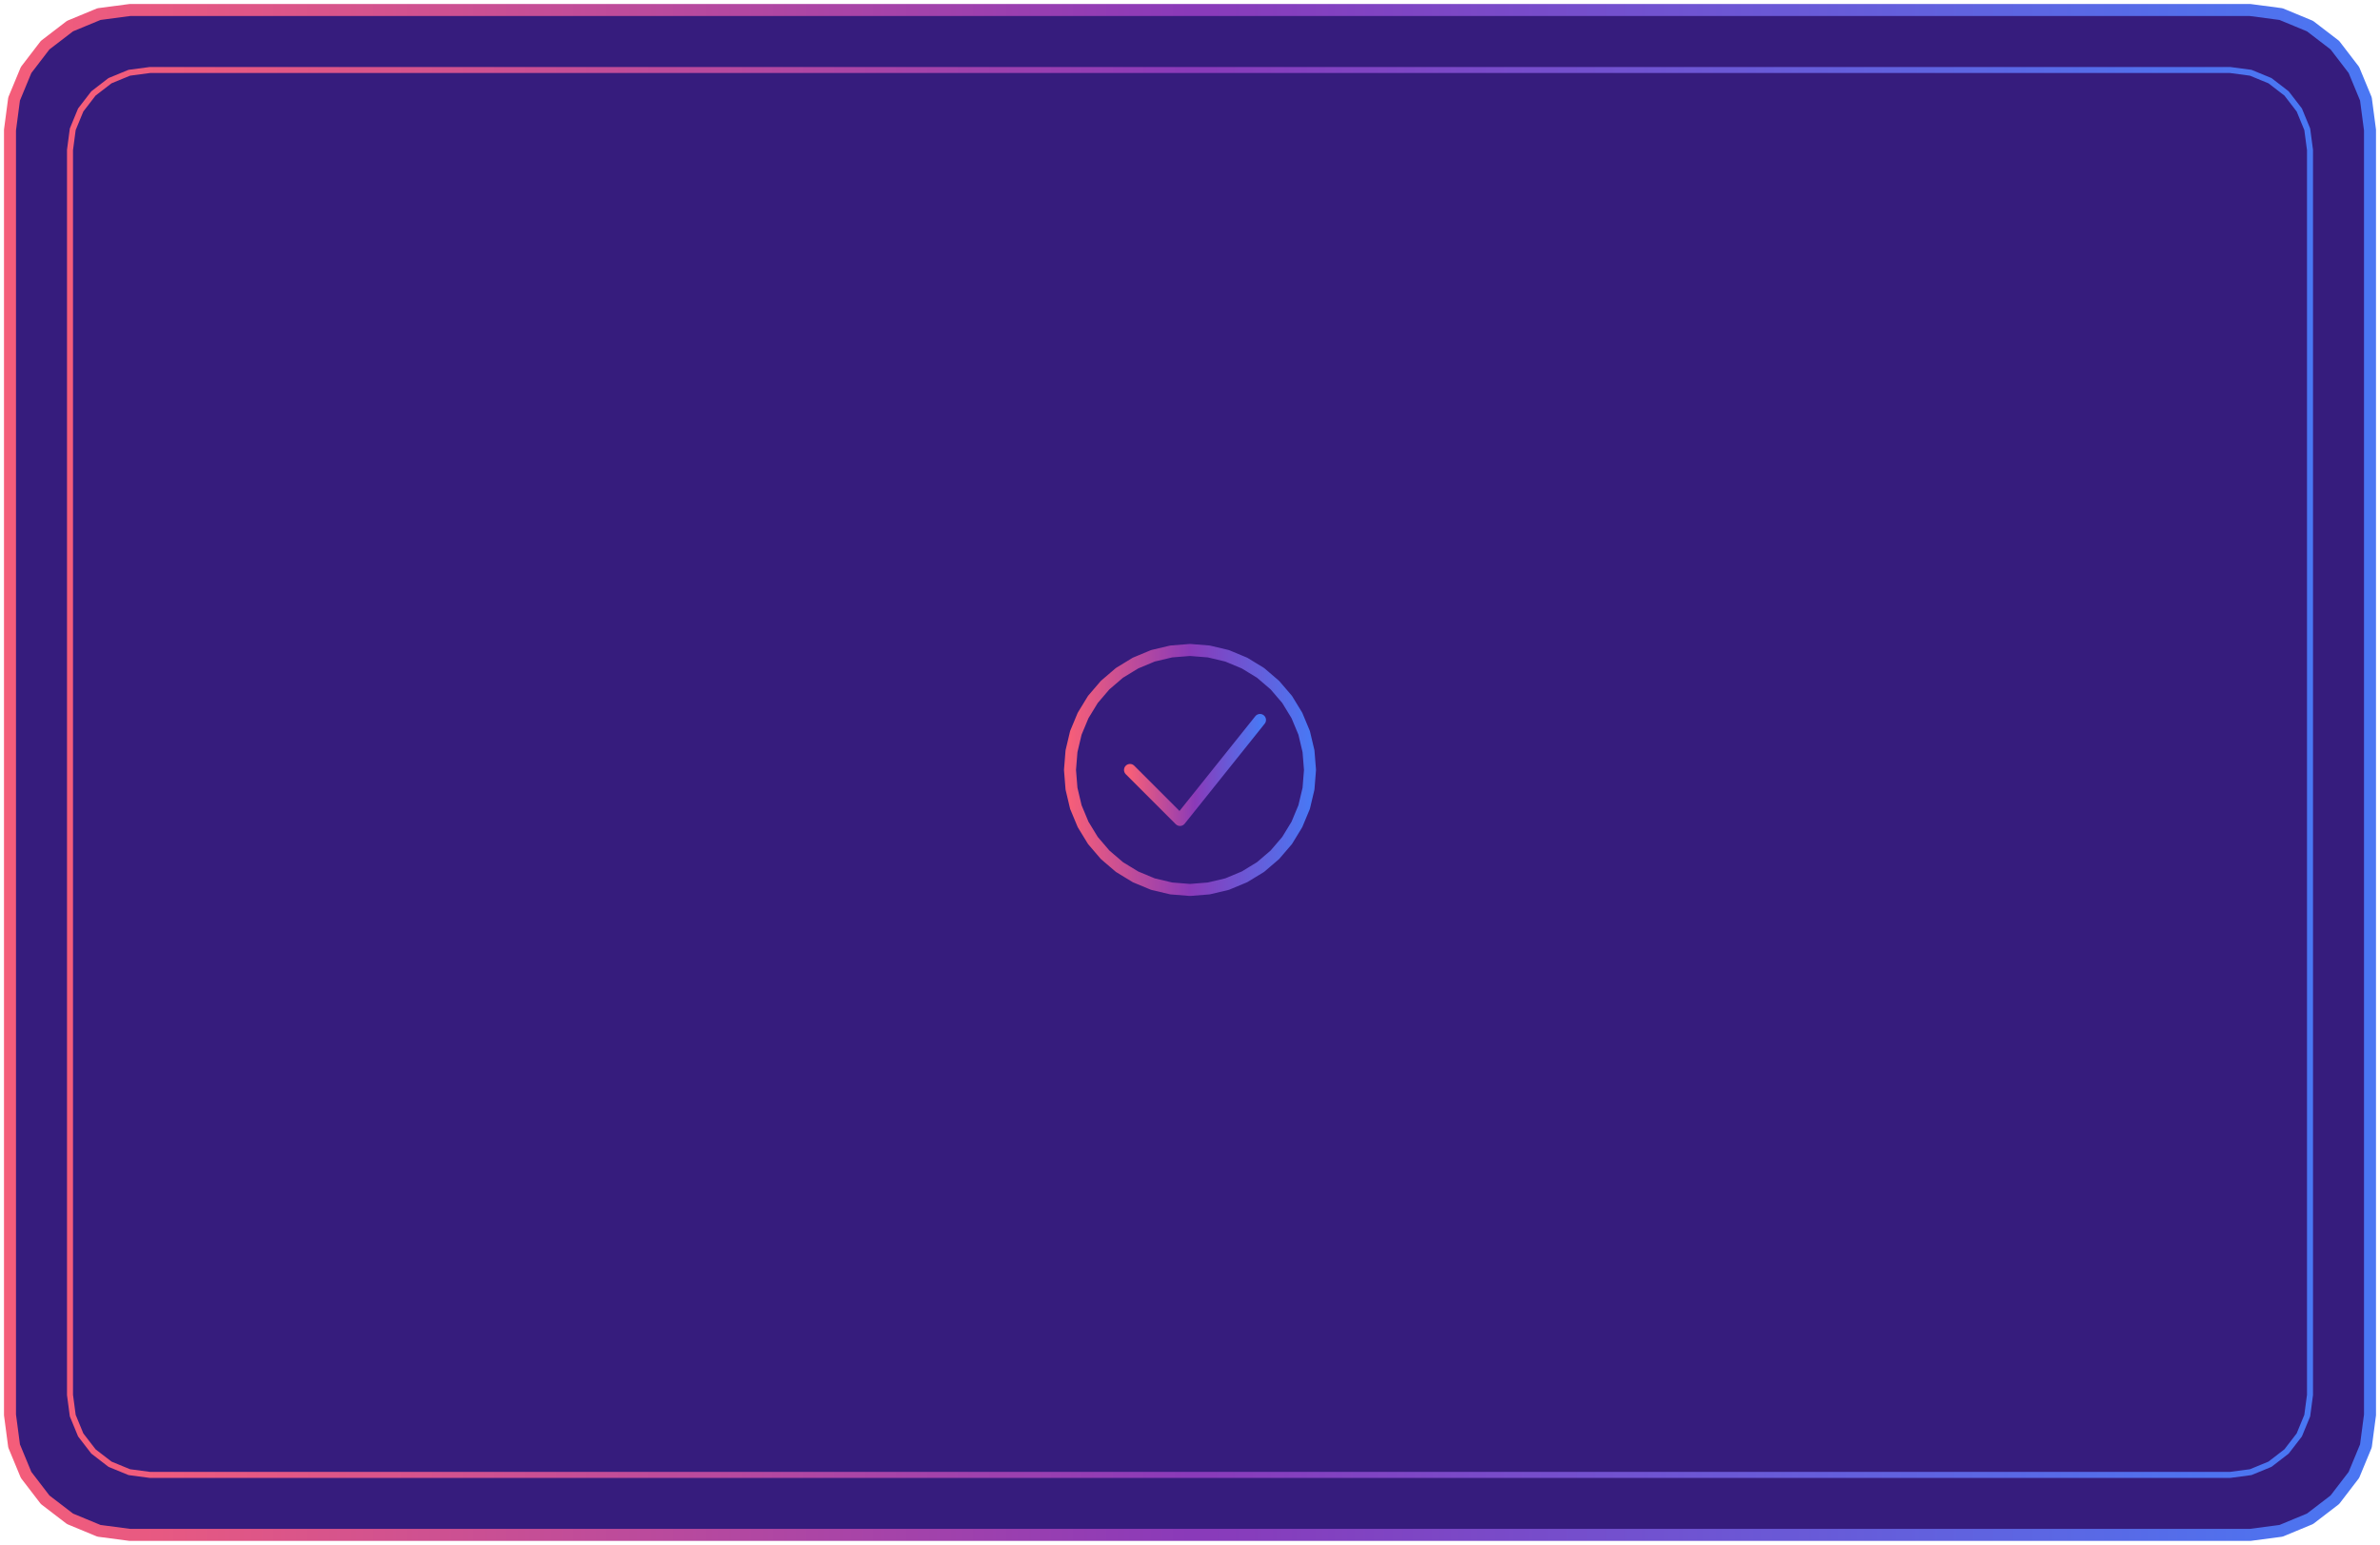
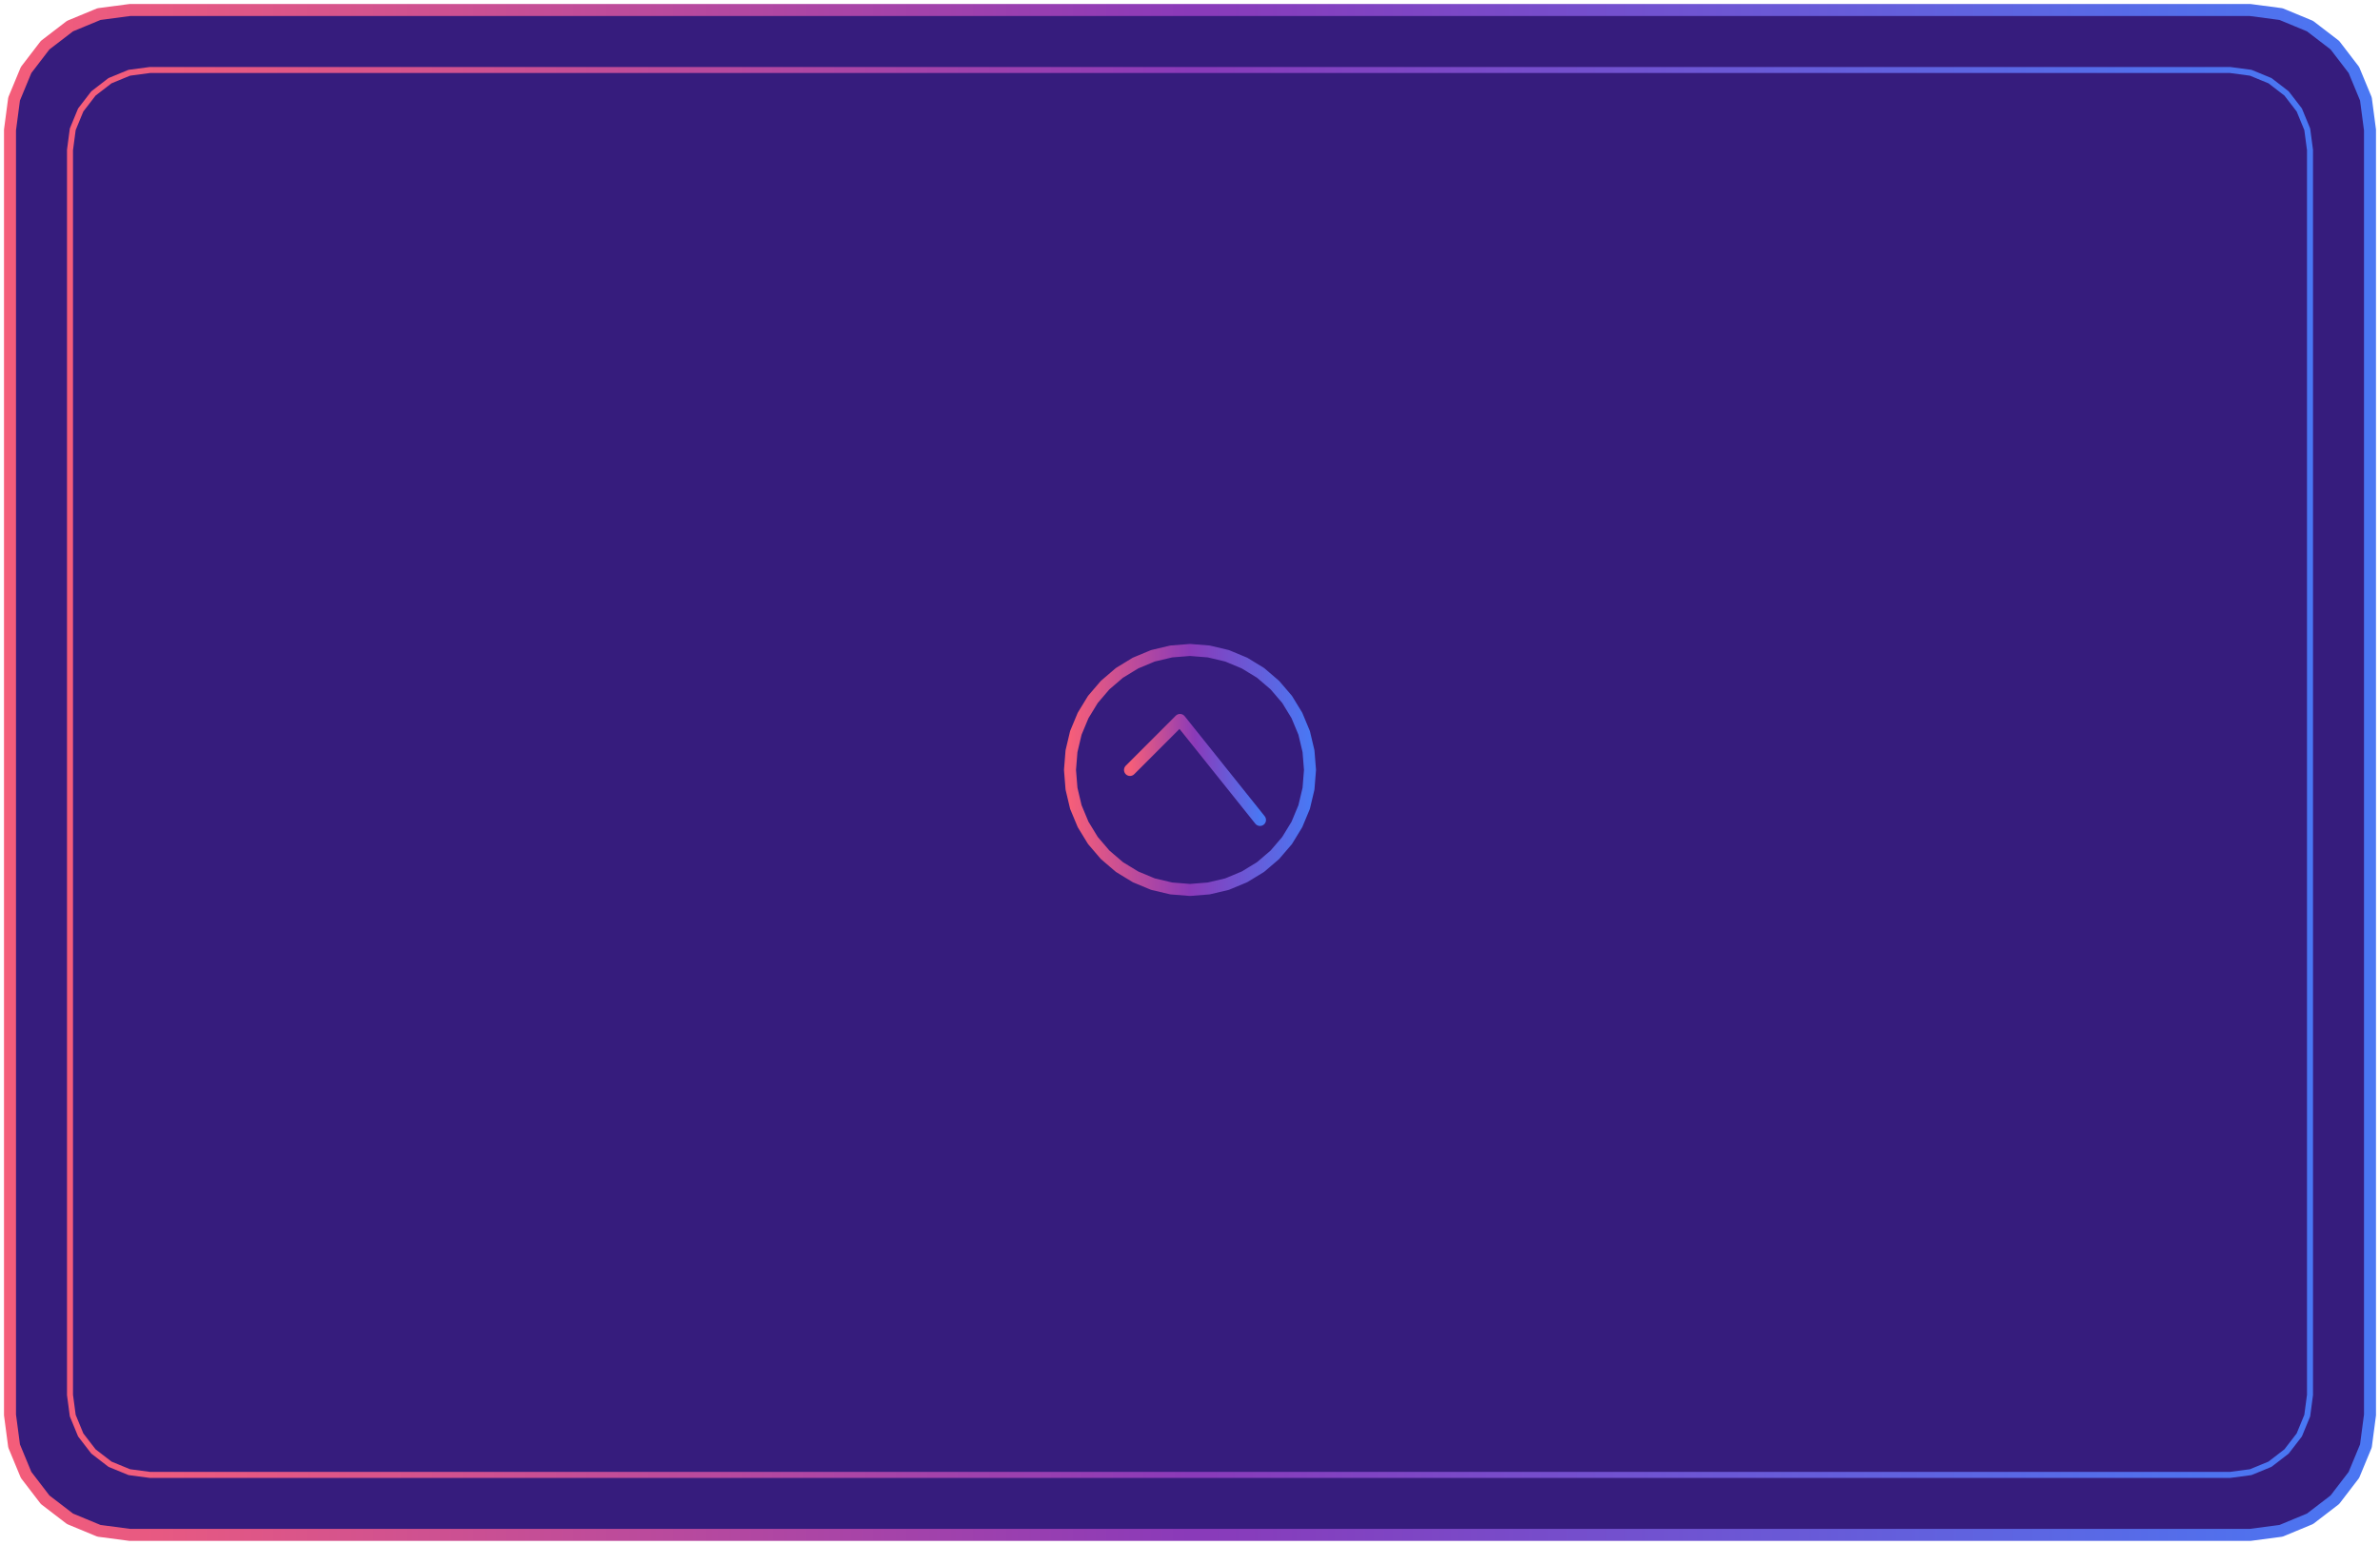
<svg xmlns="http://www.w3.org/2000/svg" viewBox="0 0 476 309">
  <defs>
    <linearGradient id="vaporwaveGrad" x1="0%" y1="0%" x2="100%" y2="0%">
      <stop offset="0%" stop-color="#f65e79" />
      <stop offset="50%" stop-color="#8a3ab9" />
      <stop offset="100%" stop-color="#4978f4" />
    </linearGradient>
  </defs>
  <path d="M 450.0,2.0 L 456.21,2.82 L 462.0,5.22 L 466.97,9.03 L 470.78,14.0 L 473.18,19.79 L 474.0,26.0 L 474.0,283.0 L 473.18,289.21 L 470.78,295.0 L 466.97,299.97 L 462.0,303.78 L 456.21,306.18 L 450.0,307.0 L 26.0,307.0 L 19.79,306.18 L 14.0,303.78 L 9.03,299.97 L 5.22,295.0 L 2.82,289.21 L 2.0,283.0 L 2.0,26.0 L 2.82,19.79 L 5.22,14.0 L 9.03,9.03 L 14.0,5.22 L 19.79,2.82 L 26.0,2.0 L 450.0,2.0" fill="#361c7d" fill-rule="nonzero" />
  <path d="M 450,2 L 456.21,2.82 L 462,5.22 L 466.97,9.03 L 470.78,14 L 473.18,19.79 L 474,26 L 474,283 L 473.18,289.21 L 470.78,295 L 466.97,299.97 L 462,303.78 L 456.21,306.18 L 450,307 L 26,307 L 19.79,306.18 L 14,303.78 L 9.03,299.97 L 5.22,295 L 2.82,289.21 L 2,283 L 2,26 L 2.82,19.79 L 5.22,14 L 9.03,9.03 L 14,5.22 L 19.79,2.82 L 26,2 Z" fill="none" stroke="url(#vaporwaveGrad)" stroke-width="2.4" stroke-linejoin="round" stroke-linecap="round" />
  <path d="M 446.0,14.0 L 450.14,14.55 L 454.0,16.14 L 457.31,18.69 L 459.86,22.0 L 461.45,25.86 L 462.0,30.0 L 462.0,279.0 L 461.45,283.14 L 459.86,287.0 L 457.31,290.31 L 454.0,292.86 L 450.14,294.45 L 446.0,295.0 L 30.0,295.0 L 25.86,294.45 L 22.0,292.86 L 18.69,290.31 L 16.14,287.0 L 14.55,283.14 L 14.0,279.0 L 14.0,30.0 L 14.55,25.86 L 16.14,22.0 L 18.69,18.69 L 22.0,16.14 L 25.86,14.55 L 30.0,14.0 L 446.0,14.0" fill="#361c7d" fill-rule="nonzero" />
  <path d="M 446,14 L 450.14,14.55 L 454,16.14 L 457.31,18.69 L 459.86,22 L 461.45,25.86 L 462,30 L 462,279 L 461.45,283.14 L 459.86,287 L 457.31,290.31 L 454,292.86 L 450.14,294.45 L 446,295 L 30,295 L 25.86,294.45 L 22,292.86 L 18.69,290.31 L 16.14,287 L 14.55,283.14 L 14,279 L 14,30 L 14.55,25.86 L 16.14,22 L 18.69,18.69 L 22,16.14 L 25.86,14.55 L 30,14 Z" fill="none" stroke="url(#vaporwaveGrad)" stroke-width="1.2" stroke-linejoin="round" stroke-linecap="round" />
  <path d="M 262.0,154.0 L 261.7,157.75 L 260.83,161.42 L 259.38,164.9 L 257.42,168.11 L 254.97,170.97 L 252.11,173.42 L 248.9,175.38 L 245.42,176.83 L 241.75,177.7 L 238.0,178.0 L 234.25,177.7 L 230.58,176.83 L 227.1,175.38 L 223.89,173.42 L 221.03,170.97 L 218.58,168.11 L 216.62,164.9 L 215.17,161.42 L 214.3,157.75 L 214.0,154.0 L 214.3,150.25 L 215.17,146.58 L 216.62,143.1 L 218.58,139.89 L 221.03,137.03 L 223.89,134.58 L 227.1,132.62 L 230.58,131.17 L 234.25,130.3 L 238.0,130.0 L 241.75,130.3 L 245.42,131.17 L 248.9,132.62 L 252.11,134.58 L 254.97,137.03 L 257.42,139.89 L 259.38,143.1 L 260.83,146.58 L 261.7,150.25 L 262.0,154.0" fill="#361c7d" fill-rule="nonzero" />
  <path d="M 262,154 L 261.7,157.75 L 260.83,161.42 L 259.38,164.9 L 257.42,168.11 L 254.97,170.97 L 252.11,173.42 L 248.9,175.38 L 245.42,176.83 L 241.75,177.7 L 238,178 L 234.25,177.7 L 230.58,176.83 L 227.1,175.38 L 223.89,173.42 L 221.03,170.97 L 218.58,168.11 L 216.62,164.9 L 215.17,161.42 L 214.3,157.75 L 214,154 L 214.3,150.25 L 215.17,146.58 L 216.62,143.1 L 218.58,139.89 L 221.03,137.03 L 223.89,134.58 L 227.1,132.62 L 230.58,131.17 L 234.25,130.3 L 238,130 L 241.75,130.3 L 245.42,131.17 L 248.9,132.62 L 252.11,134.58 L 254.97,137.03 L 257.42,139.89 L 259.38,143.1 L 260.83,146.58 L 261.7,150.25 L 262,154 Z" fill="none" stroke="url(#vaporwaveGrad)" stroke-width="2.4" stroke-linejoin="round" stroke-linecap="round" />
-   <path d="M 226,154 L 236,164 L 252,144" fill="none" stroke="url(#vaporwaveGrad)" stroke-width="2.4" stroke-linejoin="round" stroke-linecap="round" />
+   <path d="M 226,154 L 236,144 L 252,164" fill="none" stroke="url(#vaporwaveGrad)" stroke-width="2.4" stroke-linejoin="round" stroke-linecap="round" />
</svg>
